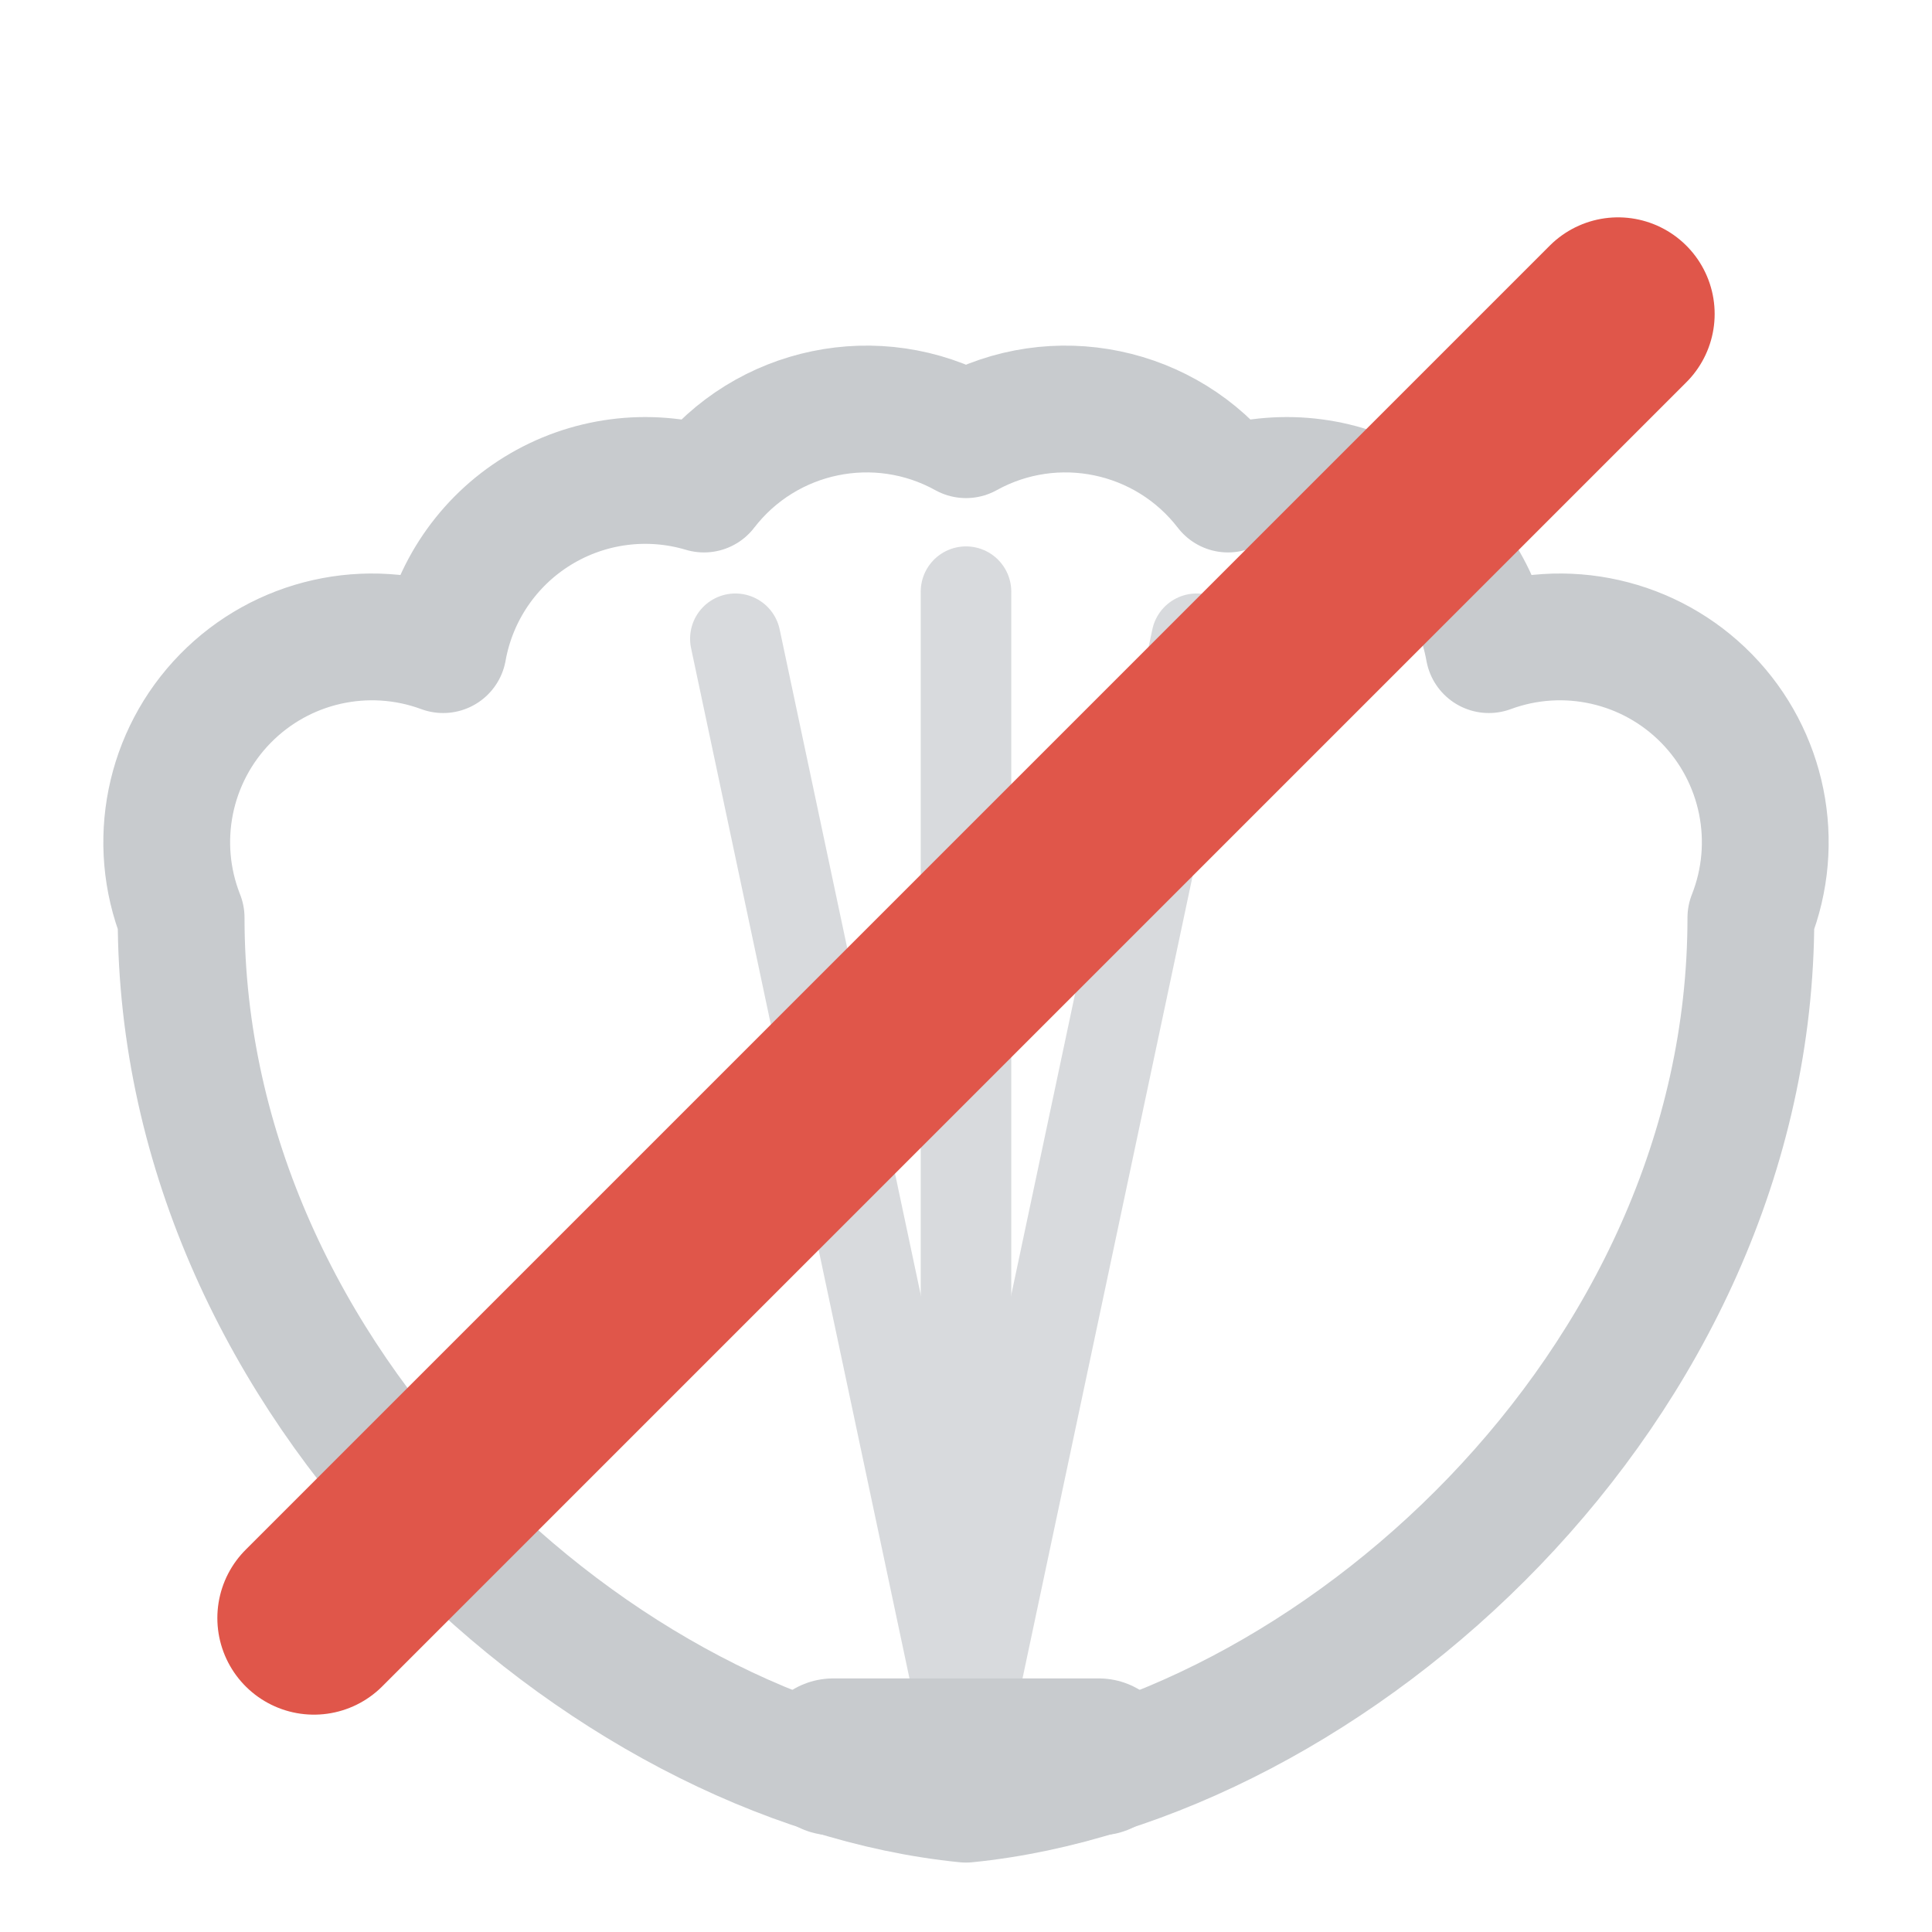
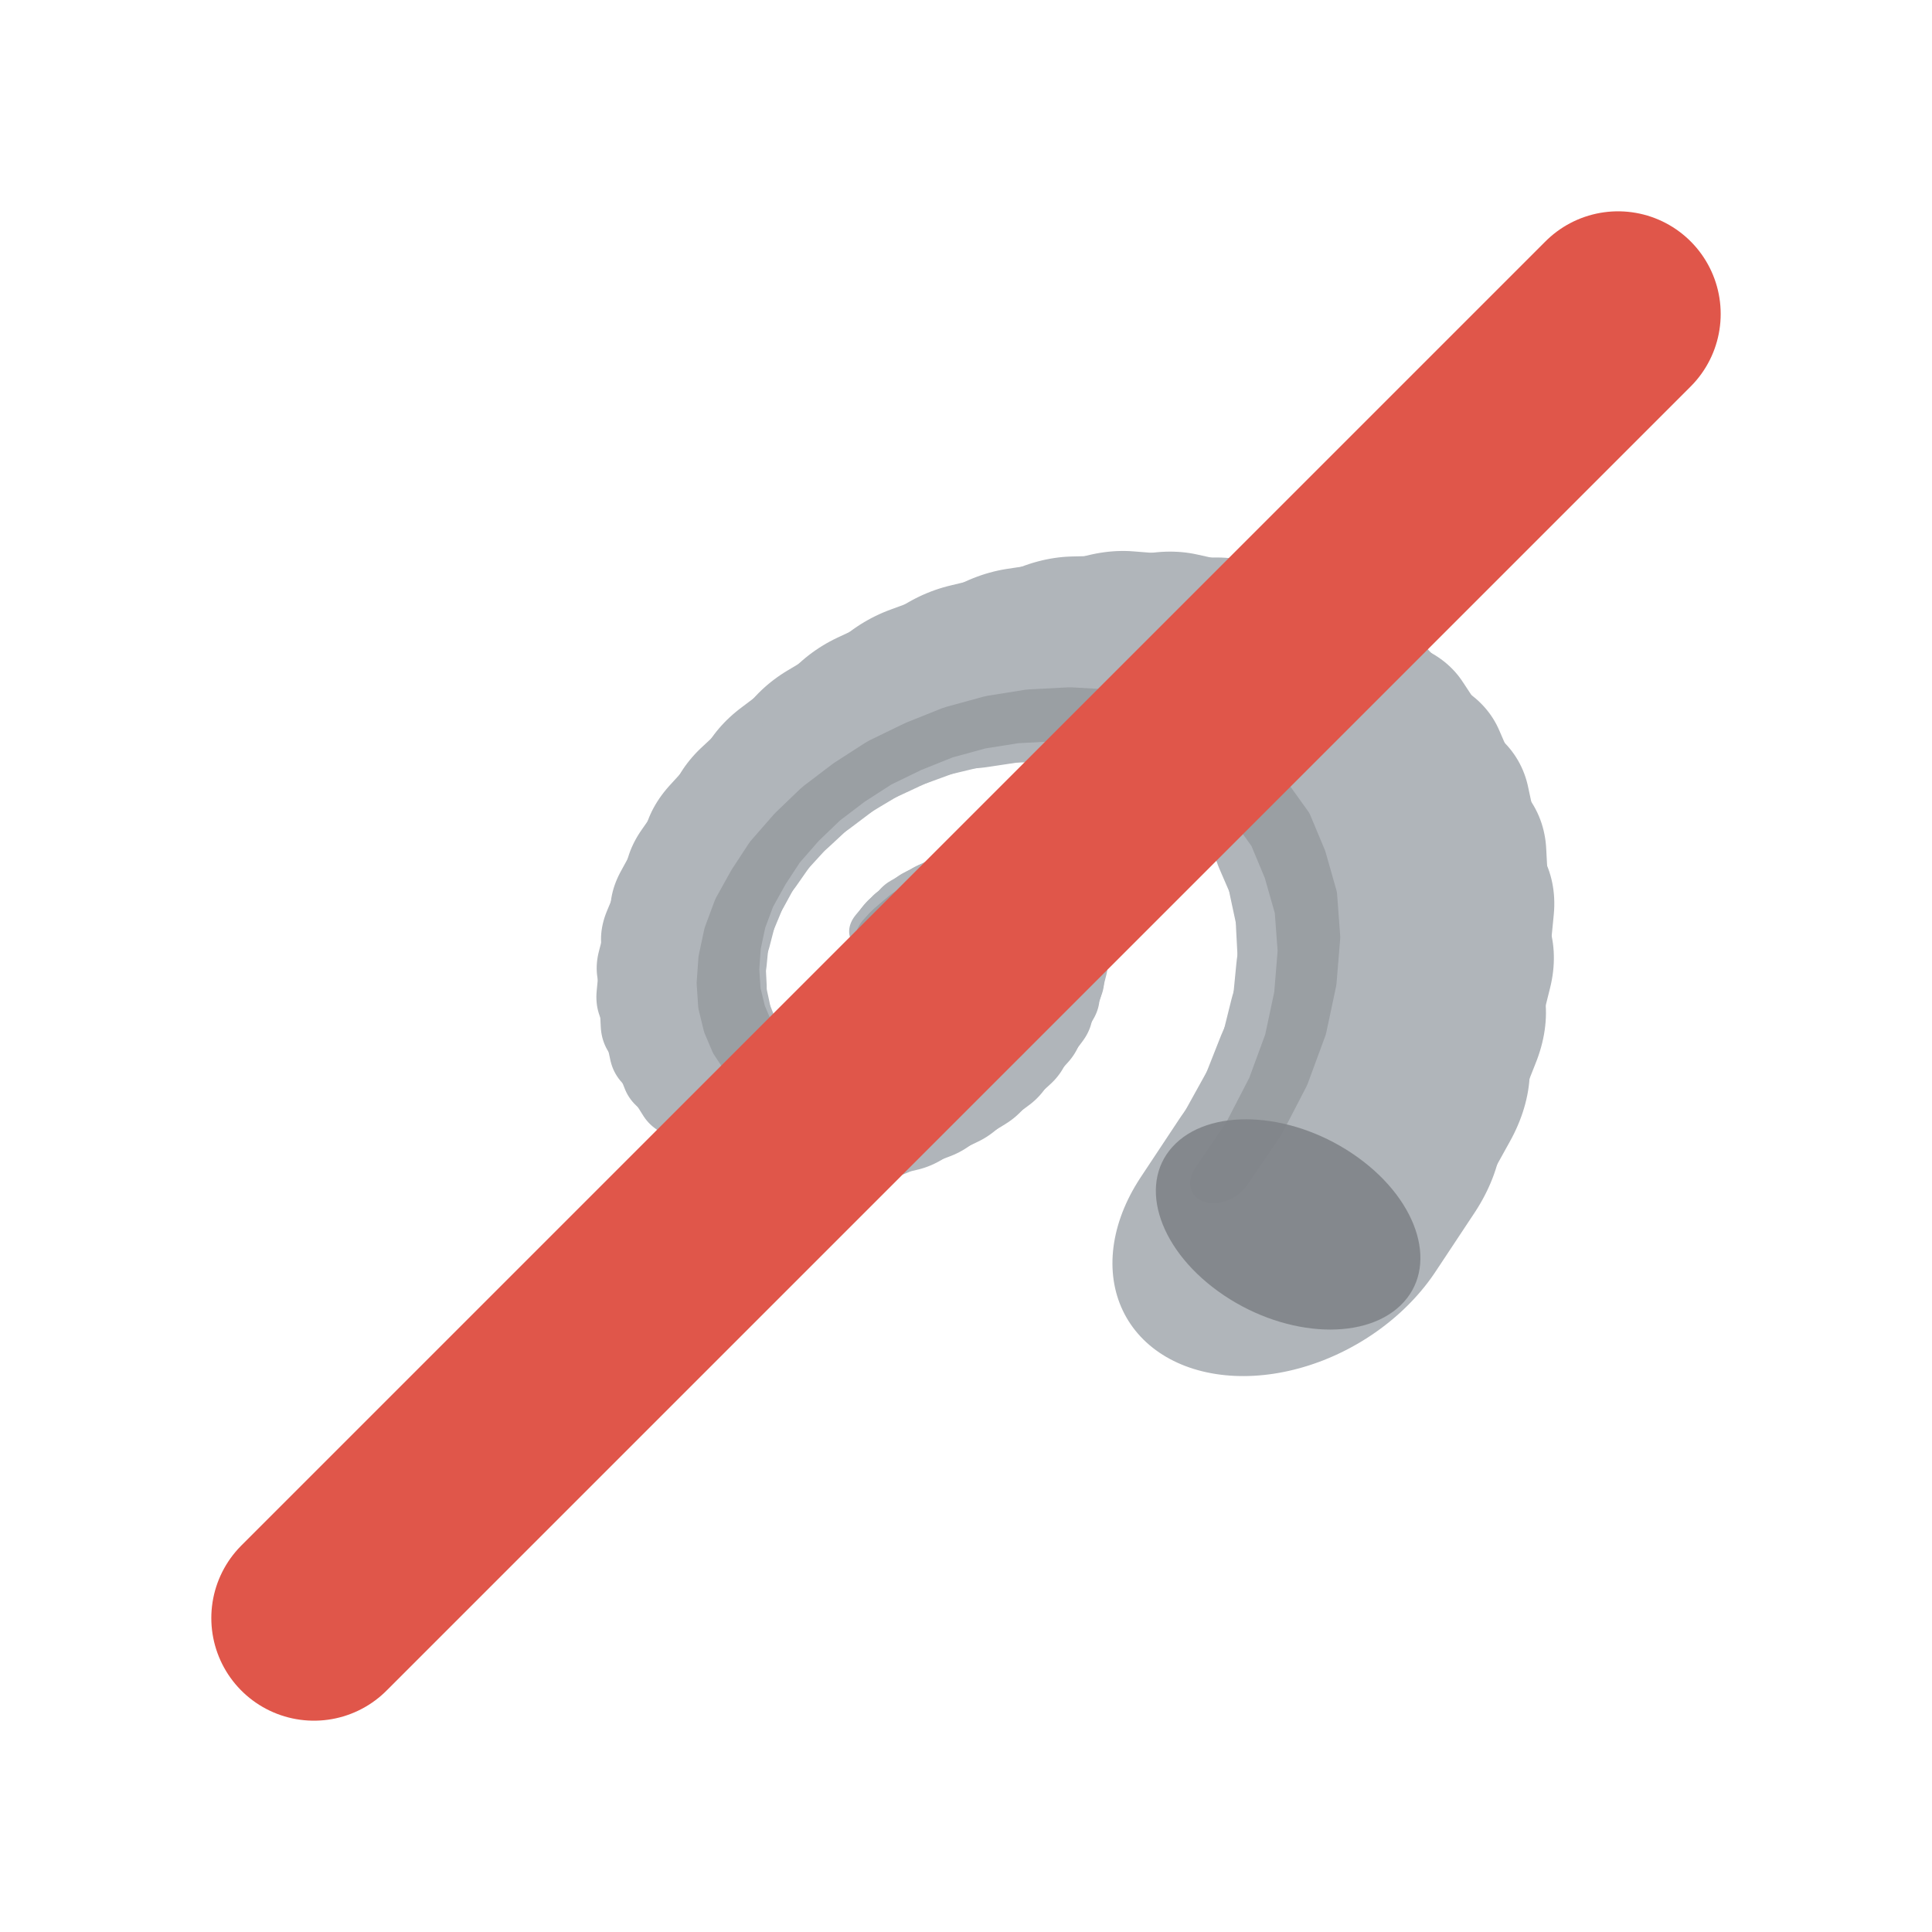
<svg xmlns="http://www.w3.org/2000/svg" width="16" height="16" viewBox="0 0 16 16">
  <g fill="none" stroke-linecap="round" stroke-linejoin="round">
-     <g stroke="#9AA0A6" opacity="0.55">
-       <path d="M 8 14.9                C 5.0 14.6 1.5 11.5 1.5 7.6                A 1.7 1.7 0 0 1 3.67 5.38                A 1.7 1.7 0 0 1 5.83 4.05                A 1.7 1.7 0 0 1 8 3.6                A 1.7 1.7 0 0 1 10.17 4.05                A 1.7 1.7 0 0 1 12.33 5.38                A 1.7 1.7 0 0 1 14.5 7.6                C 14.5 11.5 11.0 14.6 8 14.9 Z" stroke-width="1.05" />
-       <g stroke-width="0.75" opacity="0.7">
-         <path d="M 8 14.3 L 6.09 5.29" />
-         <path d="M 8 14.3 L 8 4.90" />
-         <path d="M 8 14.3 L 9.91 5.29" />
+     <g opacity="0.78">
+       <g transform="translate(7.7 8.0) rotate(-30) scale(1 0.74) translate(-7.7 -8.0)">
+         <path d="M 7.49 7.31 L 7.61 7.25" stroke="#9AA0A6" stroke-width="0.49" opacity="1" />
+         <path d="M 7.58 7.27 L 7.71 7.23" stroke="#9AA0A6" stroke-width="0.50" opacity="1" />
+         <path d="M 7.67 7.24 L 7.81 7.22" stroke="#9AA0A6" stroke-width="0.51" opacity="1" />
+         <path d="M 7.77 7.22 L 7.92 7.22" stroke="#9AA0A6" stroke-width="0.53" opacity="1" />
+         <path d="M 7.88 7.22 L 8.03 7.23" stroke="#9AA0A6" stroke-width="0.54" opacity="1" />
+         <path d="M 7.99 7.23 L 8.13 7.26" stroke="#9AA0A6" stroke-width="0.55" opacity="1" />
+         <path d="M 8.10 7.25 L 8.24 7.31" stroke="#9AA0A6" stroke-width="0.57" opacity="1" />
+         <path d="M 8.20 7.29 L 8.34 7.37" stroke="#9AA0A6" stroke-width="0.58" opacity="1" />
+         <path d="M 8.31 7.35 L 8.44 7.44" stroke="#9AA0A6" stroke-width="0.60" opacity="1" />
+         <path d="M 8.41 7.42 L 8.53 7.53" stroke="#9AA0A6" stroke-width="0.62" opacity="1" />
+         <path d="M 8.50 7.50 L 8.60 7.63" stroke="#9AA0A6" stroke-width="0.63" opacity="1" />
+         <path d="M 8.58 7.60 L 8.67 7.75" stroke="#9AA0A6" stroke-width="0.65" opacity="1" />
+         <path d="M 8.65 7.71 L 8.72 7.87" stroke="#9AA0A6" stroke-width="0.67" opacity="1" />
+         <path d="M 8.70 7.83 L 8.75 8.01" stroke="#9AA0A6" stroke-width="0.68" opacity="1" />
+         <path d="M 8.74 7.96 L 8.77 8.15" stroke="#9AA0A6" stroke-width="0.70" opacity="1" />
+         <path d="M 8.77 8.10 L 8.77 8.29" stroke="#9AA0A6" stroke-width="0.72" opacity="1" />
+         <path d="M 8.77 8.24 L 8.75 8.44" stroke="#9AA0A6" stroke-width="0.74" opacity="1" />
+         <path d="M 8.76 8.39 L 8.71 8.59" stroke="#9AA0A6" stroke-width="0.76" opacity="1" />
+         <path d="M 8.73 8.54 L 8.65 8.74" stroke="#9AA0A6" stroke-width="0.78" opacity="1" />
+         <path d="M 8.67 8.69 L 8.57 8.88" stroke="#9AA0A6" stroke-width="0.80" opacity="1" />
+         <path d="M 8.60 8.83 L 8.47 9.01" stroke="#9AA0A6" stroke-width="0.82" opacity="1" />
+         <path d="M 8.50 8.96 L 8.35 9.13" stroke="#9AA0A6" stroke-width="0.84" opacity="1" />
+         <path d="M 8.39 9.09 L 8.21 9.23" stroke="#9AA0A6" stroke-width="0.86" opacity="1" />
+         <path d="M 8.26 9.20 L 8.05 9.32" stroke="#9AA0A6" stroke-width="0.89" opacity="1" />
+         <path d="M 8.11 9.29 L 7.88 9.39" stroke="#9AA0A6" stroke-width="0.91" opacity="1" />
+         <path d="M 7.94 9.37 L 7.70 9.44" stroke="#9AA0A6" stroke-width="0.94" opacity="1" />
+         <path d="M 7.76 9.43 L 7.50 9.47" stroke="#9AA0A6" stroke-width="0.96" opacity="1" />
+         <path d="M 7.57 9.46 L 7.30 9.47" stroke="#9AA0A6" stroke-width="0.99" opacity="1" />
+         <path d="M 7.37 9.47 L 7.10 9.44" stroke="#9AA0A6" stroke-width="1.01" opacity="1" />
+         <path d="M 7.17 9.45 L 6.90 9.39" stroke="#9AA0A6" stroke-width="1.04" opacity="1" />
+         <path d="M 6.97 9.41 L 6.70 9.30" stroke="#9AA0A6" stroke-width="1.07" opacity="1" />
+         <path d="M 6.77 9.34 L 6.51 9.19" stroke="#9AA0A6" stroke-width="1.09" opacity="1" />
+         <path d="M 6.57 9.23 L 6.33 9.05" stroke="#9AA0A6" stroke-width="1.12" opacity="1" />
+         <path d="M 6.39 9.11 L 6.16 8.89" stroke="#9AA0A6" stroke-width="1.15" opacity="1" />
+         <path d="M 6.22 8.95 L 6.02 8.70" stroke="#9AA0A6" stroke-width="1.18" opacity="1" />
+         <path d="M 6.06 8.77 L 5.89 8.49" stroke="#9AA0A6" stroke-width="1.21" opacity="1" />
+         <path d="M 5.93 8.56 L 5.79 8.25" stroke="#9AA0A6" stroke-width="1.25" opacity="1" />
+         <path d="M 5.83 8.34 L 5.73 8.00" stroke="#9AA0A6" stroke-width="1.28" opacity="1" />
+         <path d="M 5.75 8.09 L 5.69 7.74" stroke="#9AA0A6" stroke-width="1.31" opacity="1" />
+         <path d="M 5.70 7.83 L 5.69 7.47" stroke="#9AA0A6" stroke-width="1.35" opacity="1" />
+         <path d="M 5.69 7.56 L 5.73 7.19" stroke="#9AA0A6" stroke-width="1.38" opacity="1" />
+         <path d="M 5.71 7.29 L 5.80 6.91" stroke="#9AA0A6" stroke-width="1.42" opacity="1" />
+         <path d="M 5.77 7.01 L 5.91 6.64" stroke="#9AA0A6" stroke-width="1.46" opacity="1" />
+         <path d="M 5.87 6.73 L 6.06 6.37" stroke="#9AA0A6" stroke-width="1.50" opacity="1" />
+         <path d="M 6.01 6.46 L 6.25 6.13" stroke="#9AA0A6" stroke-width="1.54" opacity="1" />
+         <path d="M 6.18 6.21 L 6.48 5.90" stroke="#9AA0A6" stroke-width="1.58" opacity="1" />
+         <path d="M 6.39 5.98 L 6.73 5.70" stroke="#9AA0A6" stroke-width="1.62" opacity="1" />
+         <path d="M 6.64 5.77 L 7.02 5.53" stroke="#9AA0A6" stroke-width="1.66" opacity="1" />
+         <path d="M 6.92 5.58 L 7.34 5.40" stroke="#9AA0A6" stroke-width="1.71" opacity="1" />
+         <path d="M 7.23 5.44 L 7.68 5.30" stroke="#9AA0A6" stroke-width="1.75" opacity="1" />
+         <path d="M 7.56 5.33 L 8.04 5.25" stroke="#9AA0A6" stroke-width="1.80" opacity="1" />
+         <path d="M 7.92 5.26 L 8.42 5.25" stroke="#9AA0A6" stroke-width="1.84" opacity="1" />
+         <path d="M 8.29 5.24 L 8.80 5.30" stroke="#9AA0A6" stroke-width="1.89" opacity="1" />
+         <path d="M 8.67 5.27 L 9.18 5.39" stroke="#9AA0A6" stroke-width="1.94" opacity="1" />
+         <path d="M 9.05 5.35 L 9.55 5.55" stroke="#9AA0A6" stroke-width="1.99" opacity="1" />
+         <path d="M 9.42 5.49 L 9.91 5.75" stroke="#9AA0A6" stroke-width="2.05" opacity="1" />
+         <path d="M 9.79 5.67 L 10.25 6.01" stroke="#9AA0A6" stroke-width="2.10" opacity="1" />
+         <path d="M 10.14 5.91 L 10.57 6.31" stroke="#9AA0A6" stroke-width="2.16" opacity="1" />
+         <path d="M 10.46 6.20 L 10.84 6.67" stroke="#9AA0A6" stroke-width="2.21" opacity="1" />
+         <path d="M 10.75 6.54 L 11.08 7.06" stroke="#9AA0A6" stroke-width="2.27" opacity="1" />
+         <path d="M 11.00 6.92 L 11.26 7.50" stroke="#9AA0A6" stroke-width="2.33" opacity="1" />
+         <path d="M 11.20 7.34 L 11.39 7.96" stroke="#9AA0A6" stroke-width="2.39" opacity="1" />
+         <path d="M 11.35 7.80 L 11.46 8.46" stroke="#9AA0A6" stroke-width="2.46" opacity="1" />
+         <path d="M 11.44 8.28 L 11.47 8.97" stroke="#9AA0A6" stroke-width="2.52" opacity="1" />
+         <path d="M 11.47 8.79 L 11.41 9.49" stroke="#9AA0A6" stroke-width="2.59" opacity="1" />
+         <path d="M 11.44 9.30 L 11.27 10.01" stroke="#9AA0A6" stroke-width="2.66" opacity="1" />
+         <path d="M 11.33 9.83 L 11.07 10.52" stroke="#9AA0A6" stroke-width="2.73" opacity="1" />
+         <path d="M 11.15 10.34 L 10.79 11.02" stroke="#9AA0A6" stroke-width="2.80" opacity="1" />
+         <path d="M 10.89 10.85 L 10.44 11.48" stroke="#9AA0A6" stroke-width="2.87" opacity="1" />
+         <path d="M 10.57 11.32 L 10.02 11.91" stroke="#9AA0A6" stroke-width="2.95" opacity="1" />
+         <path d="M 10.18 11.77 L 9.54 12.29" stroke="#9AA0A6" stroke-width="3.03" opacity="1" />
+         <path d="M 9.72 12.16 L 9.20 12.51" stroke="#9AA0A6" stroke-width="3.09" opacity="1" />
+         <path d="M 7.53,7.43 7.60,7.40 7.68,7.38 7.76,7.36 7.85,7.36 7.94,7.37 8.02,7.39 8.11,7.42 8.20,7.47 8.28,7.52 8.35,7.59 8.42,7.67 8.47,7.76 8.52,7.86 8.55,7.97 8.57,8.08 8.58,8.20 8.56,8.32 8.54,8.44 8.49,8.56 8.43,8.67 8.36,8.78 8.26,8.89 8.15,8.98 8.03,9.05 7.90,9.12 7.75,9.16 7.60,9.19 7.43,9.20 7.27,9.18 7.10,9.15 6.94,9.09 6.78,9.01 6.63,8.90 6.49,8.77 6.37,8.63 6.26,8.46 6.17,8.27 6.11,8.08 6.07,7.86 6.06,7.64 6.08,7.42 6.13,7.19 6.21,6.97 6.32,6.75 6.46,6.54 6.63,6.35 6.84,6.18 7.06,6.03 7.32,5.91 7.59,5.82 7.88,5.77 8.18,5.75 8.49,5.78 8.80,5.84 9.11,5.95 9.40,6.10 9.69,6.30 9.95,6.53 10.19,6.81 10.39,7.12 10.56,7.46 10.68,7.83 10.75,8.23 10.78,8.64 10.74,9.06 10.66,9.49 10.51,9.91 10.30,10.32 10.04,10.71 9.72,11.07 9.35,11.39 8.92,11.67" stroke="#6E747A" stroke-width="0.55" opacity="0.65" />
+         <ellipse cx="9.20" cy="12.51" rx="0.82" ry="1.49" transform="rotate(161.6 9.20 12.51)" fill="#5C6167" opacity="0.9" />
      </g>
-       <path d="M 6.9 14.55 L 9.1 14.55" stroke-width="1.3" />
    </g>
-     <path d="M 2.6 13.4 L 13.4 2.6" stroke="#E0564A" stroke-width="1.6" />
+     <path d="M 2.6 13.4 L 13.4 2.6" stroke="#E0564A" stroke-width="1.7" stroke-linecap="round" fill="none" />
  </g>
</svg>
